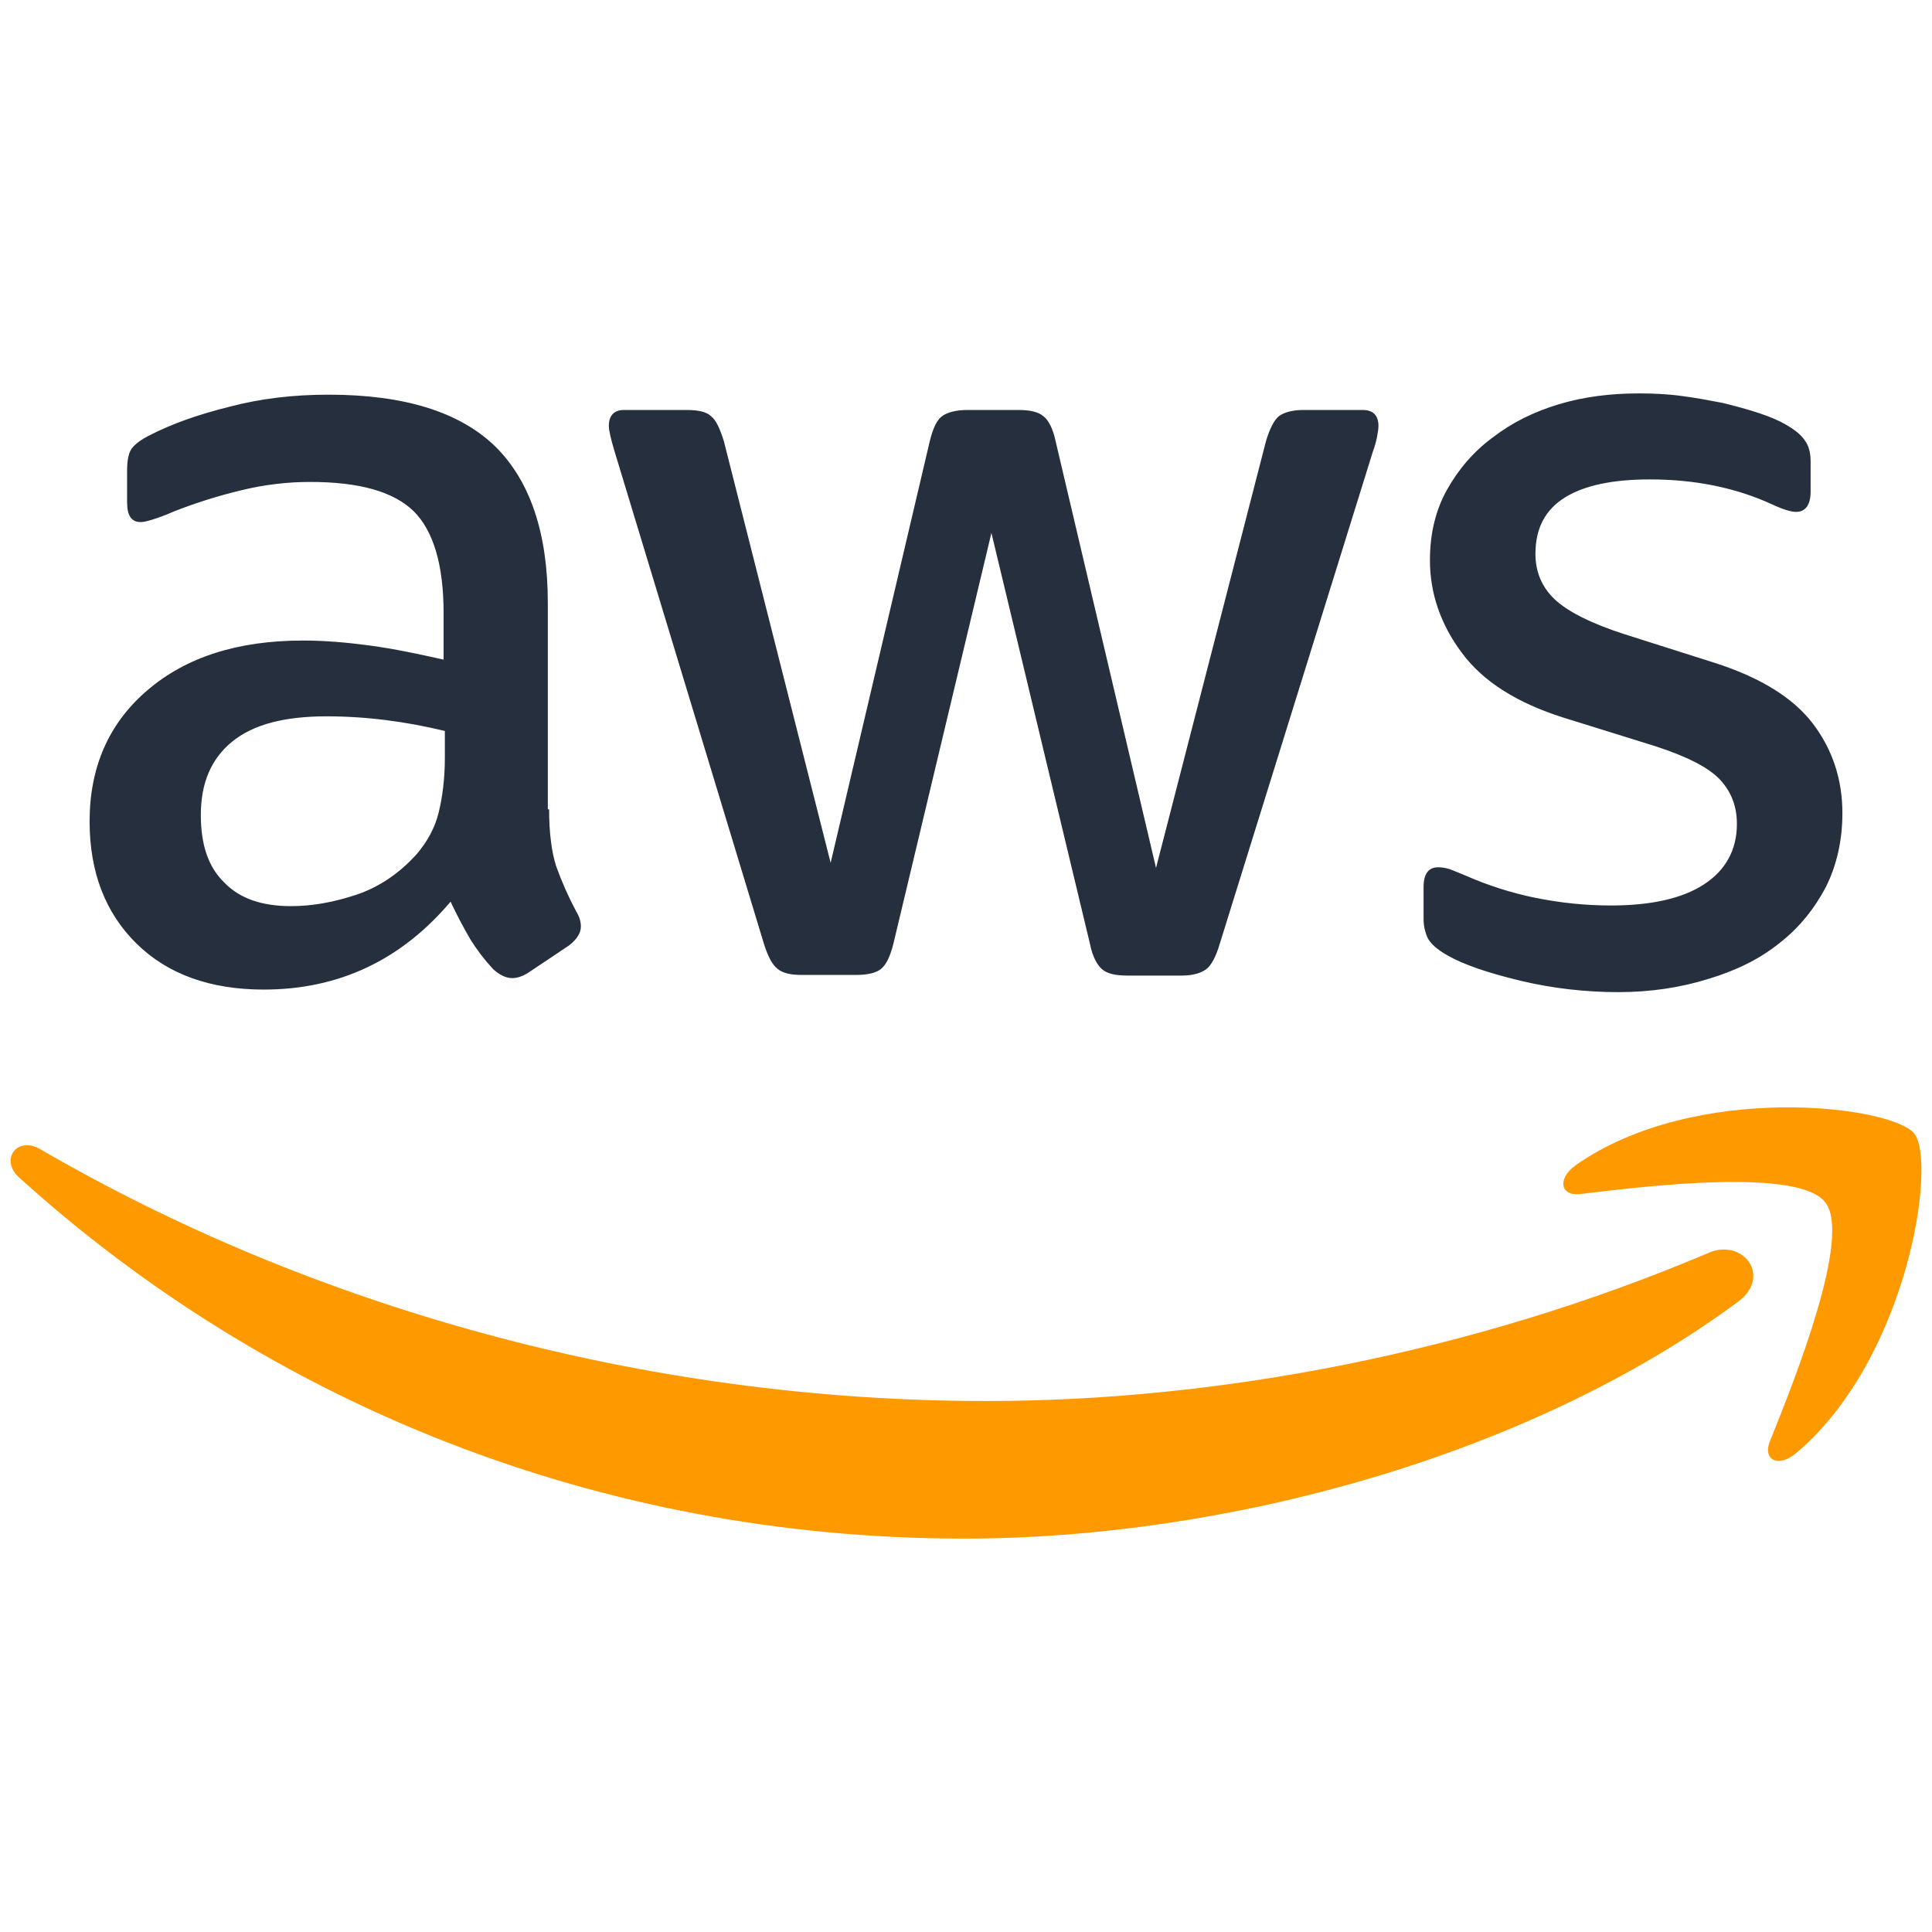
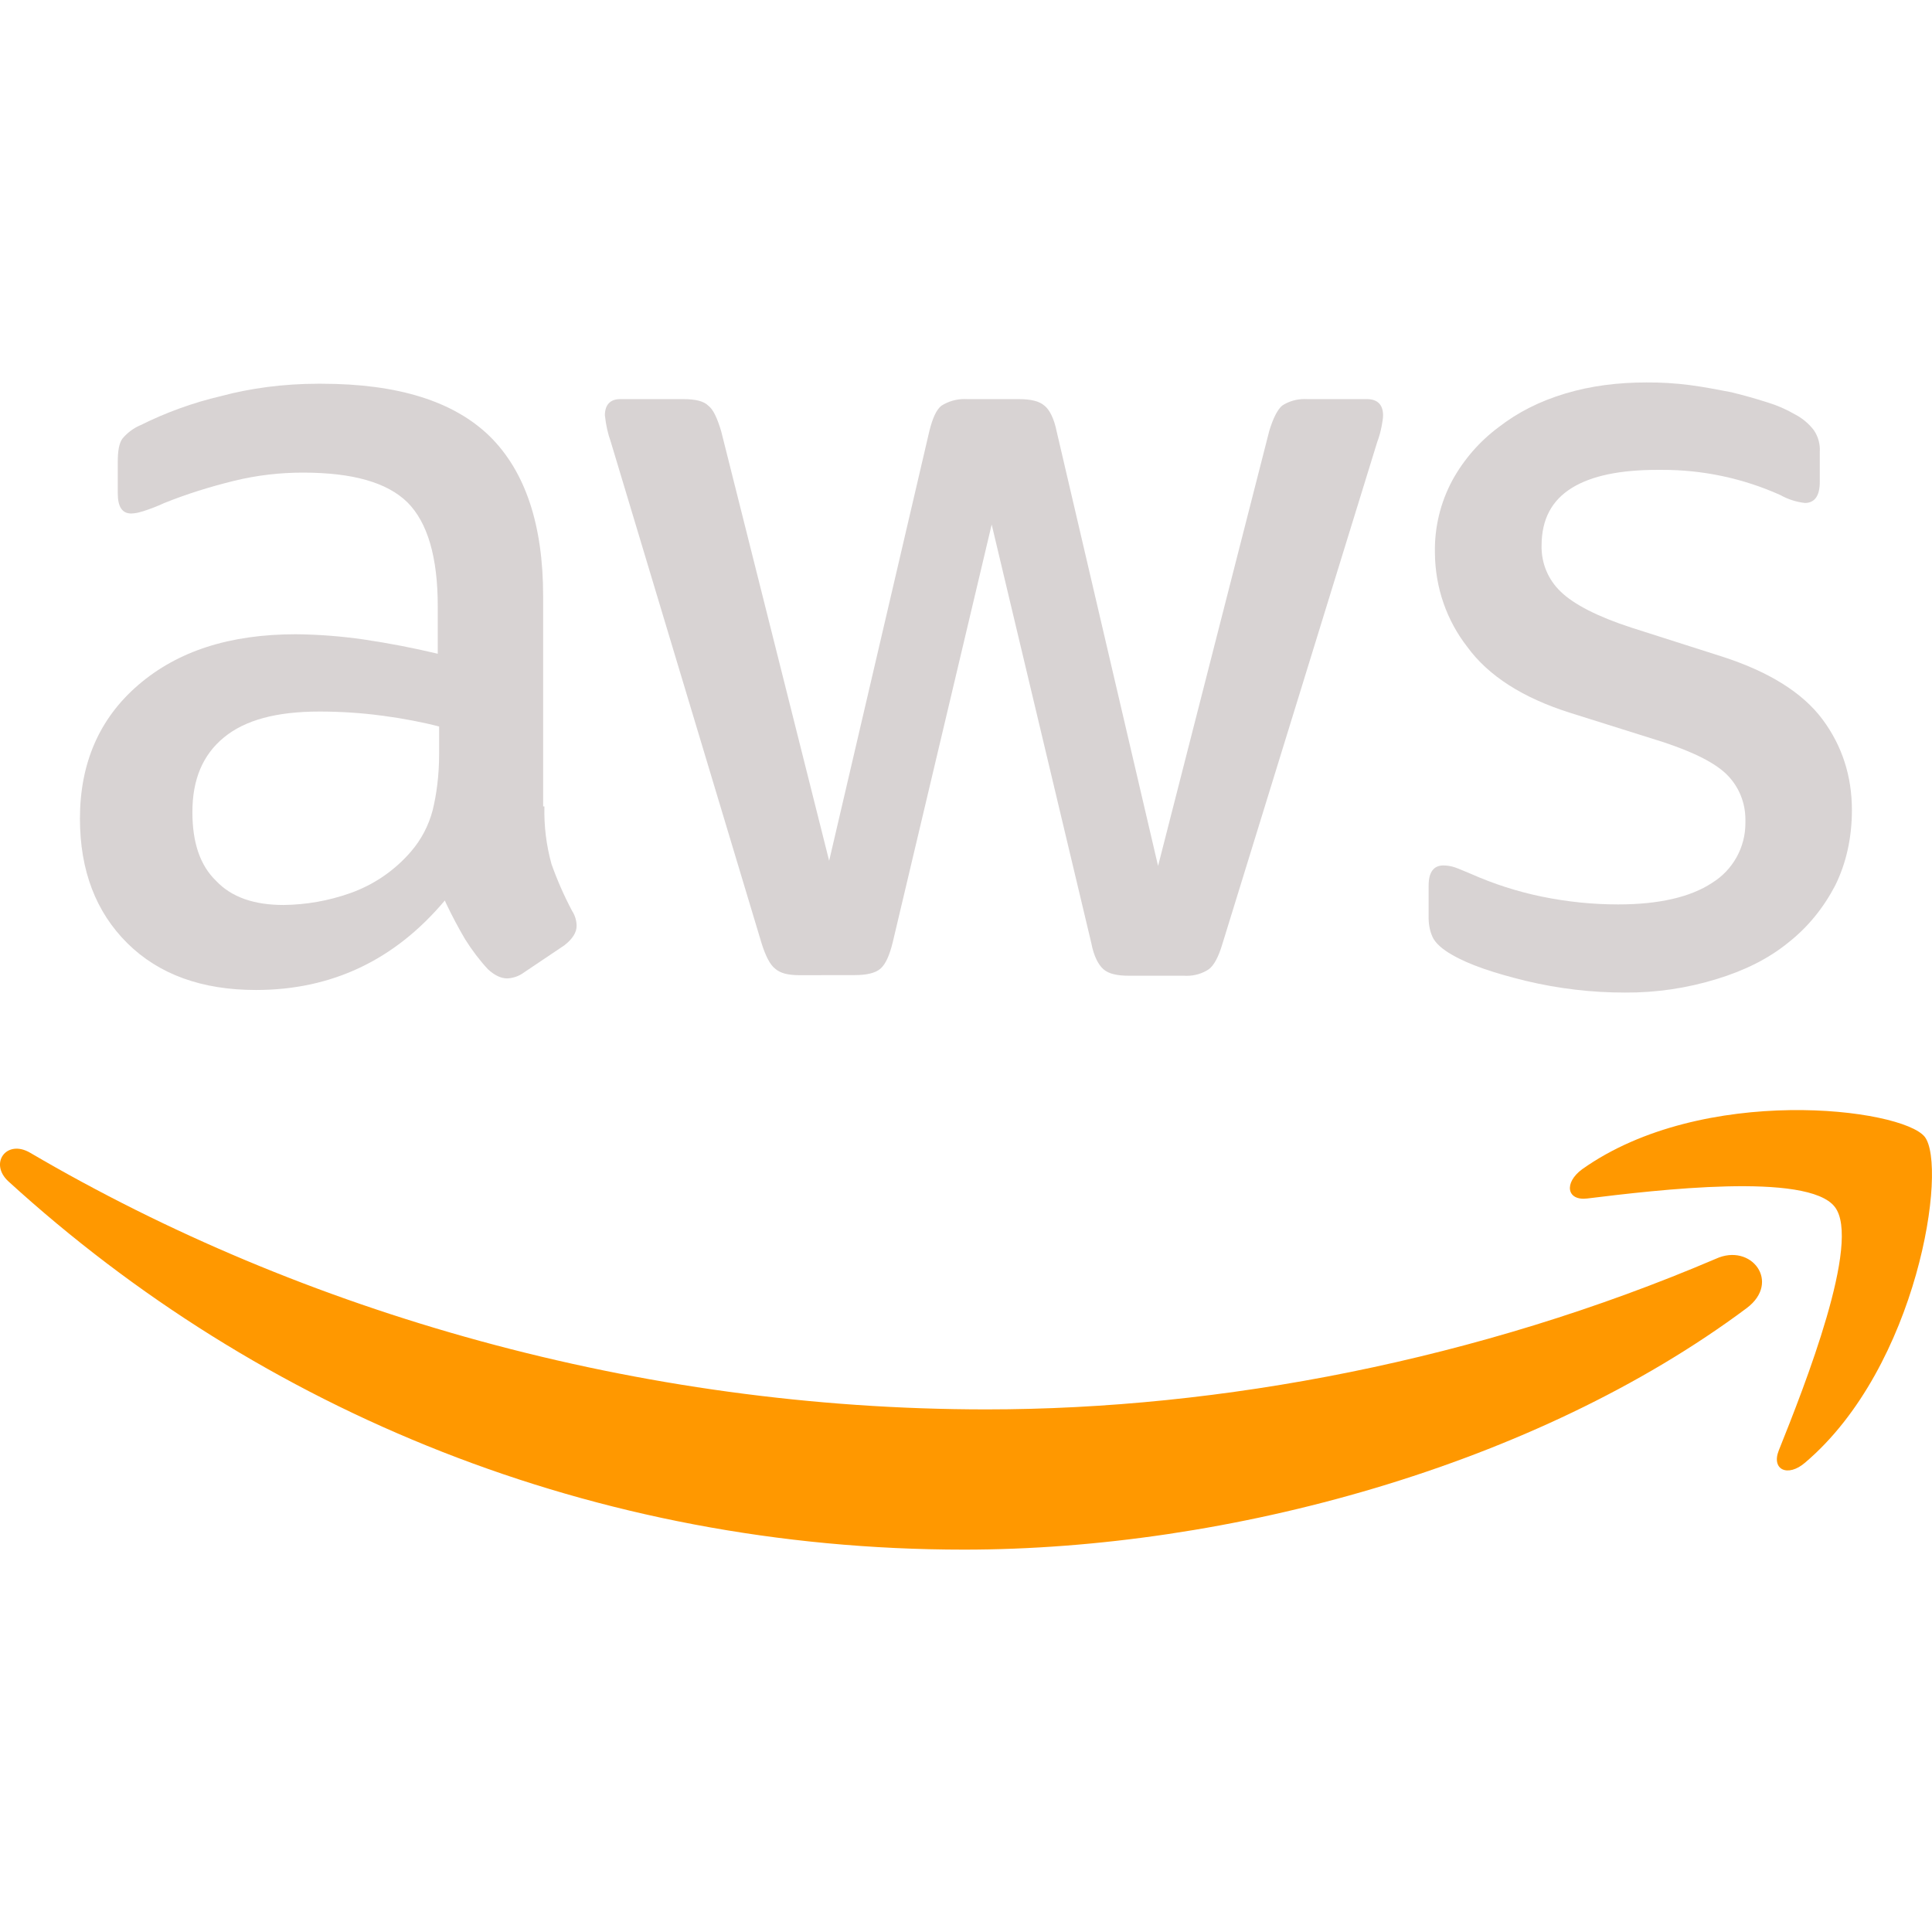
- <svg xmlns="http://www.w3.org/2000/svg" width="150px" height="150px" viewBox="0 -30 150 150" fill="none">
-   <path d="M122.714 62.703c5.28-.643 16.924-2.027 18.997.643 2.072 2.621-2.319 13.649-4.293 18.544-.592 1.484.691 2.077 2.023.94 8.684-7.319 10.954-22.6 9.178-24.825-1.777-2.175-17.023-4.055-26.3 2.473-1.431 1.038-1.184 2.423.395 2.225z" fill="#F90" />
-   <path d="M74.852 89.456c20.28 0 43.865-6.38 60.099-18.396 2.664-1.978.345-4.994-2.369-3.758-18.207 7.714-37.993 11.473-56.003 11.473-26.694 0-52.5-7.368-73.42-19.533-1.827-1.088-3.208.791-1.679 2.176 19.343 17.505 44.951 28.038 73.372 28.038z" fill="#F90" />
-   <path d="M42.632 32.835c0 1.83.197 3.313.542 4.401a26.505 26.505 0 001.58 3.56c.246.396.345.792.345 1.138 0 .495-.296.99-.938 1.484l-3.108 2.077c-.444.296-.889.445-1.283.445-.494 0-.987-.248-1.48-.693a15.29 15.29 0 01-1.777-2.324 38.28 38.28 0 01-1.53-2.918c-3.848 4.55-8.684 6.825-14.506 6.825-4.145 0-7.45-1.187-9.868-3.56-2.418-2.374-3.652-5.54-3.652-9.495 0-4.204 1.48-7.616 4.49-10.187 3.01-2.572 7.007-3.857 12.09-3.857 1.677 0 3.404.148 5.23.395 1.825.248 3.7.643 5.674 1.088v-3.61c0-3.758-.79-6.379-2.32-7.912-1.578-1.533-4.243-2.274-8.042-2.274-1.727 0-3.503.197-5.329.642a39.247 39.247 0 00-5.329 1.682 14.14 14.14 0 01-1.727.643c-.345.098-.592.148-.79.148-.69 0-1.036-.494-1.036-1.533V6.577c0-.791.1-1.385.346-1.73.246-.347.69-.693 1.381-1.04 1.727-.89 3.8-1.631 6.217-2.225C20.23.94 22.797.642 25.51.642c5.872 0 10.164 1.336 12.927 4.006 2.714 2.67 4.096 6.726 4.096 12.165v16.022h.099zm-20.033 7.517c1.628 0 3.306-.297 5.082-.89 1.776-.594 3.355-1.682 4.687-3.165.79-.94 1.382-1.978 1.678-3.165.296-1.187.493-2.621.493-4.302v-2.077a41.135 41.135 0 00-4.539-.84 37.099 37.099 0 00-4.638-.298c-3.306 0-5.724.643-7.352 1.978-1.628 1.336-2.418 3.215-2.418 5.687 0 2.324.592 4.055 1.826 5.242 1.184 1.236 2.911 1.83 5.18 1.83zm39.621 5.34c-.888 0-1.48-.148-1.875-.494-.394-.297-.74-.99-1.036-1.929L47.714 5.044c-.296-.99-.444-1.632-.444-1.978 0-.791.394-1.236 1.184-1.236h4.835c.938 0 1.58.148 1.925.494.395.297.69.99.987 1.929l8.29 32.736 7.697-32.736c.246-.99.542-1.632.937-1.929.395-.297 1.085-.494 1.974-.494h3.947c.938 0 1.579.148 1.974.494.395.297.74.99.937 1.929l7.796 33.132L98.29 4.253c.295-.99.64-1.632.986-1.929.395-.297 1.036-.494 1.925-.494h4.588c.79 0 1.234.395 1.234 1.236 0 .247-.049.494-.099.791a7.041 7.041 0 01-.345 1.236L94.688 43.32c-.297.989-.642 1.631-1.037 1.928-.394.297-1.036.495-1.875.495h-4.243c-.938 0-1.58-.149-1.974-.495-.394-.346-.74-.989-.937-1.978l-7.648-31.895-7.599 31.846c-.247.989-.543 1.632-.938 1.978-.394.346-1.085.494-1.973.494H62.22zm63.405 1.336c-2.566 0-5.132-.297-7.599-.89-2.467-.594-4.391-1.237-5.674-1.979-.79-.445-1.332-.94-1.53-1.384a3.503 3.503 0 01-.296-1.385v-2.522c0-1.038.395-1.533 1.135-1.533.296 0 .592.05.888.148.296.1.74.297 1.234.495a26.791 26.791 0 005.428 1.73c1.973.396 3.898.594 5.871.594 3.109 0 5.527-.544 7.204-1.632 1.678-1.088 2.566-2.67 2.566-4.698 0-1.384-.444-2.521-1.332-3.461-.888-.94-2.566-1.78-4.984-2.571l-7.154-2.226c-3.602-1.137-6.267-2.818-7.895-5.044-1.628-2.176-2.467-4.599-2.467-7.17 0-2.077.444-3.907 1.332-5.489.888-1.582 2.072-2.967 3.553-4.055 1.48-1.137 3.157-1.978 5.131-2.571 1.974-.594 4.046-.841 6.217-.841 1.086 0 2.221.05 3.306.198 1.135.148 2.171.346 3.207.544.987.247 1.925.494 2.813.79.888.298 1.579.594 2.072.891.691.396 1.185.791 1.481 1.236.296.396.444.94.444 1.632V8.16c0 1.039-.395 1.583-1.135 1.583-.395 0-1.036-.198-1.875-.594-2.813-1.285-5.971-1.928-9.474-1.928-2.812 0-5.033.445-6.562 1.384-1.53.94-2.319 2.374-2.319 4.402 0 1.384.493 2.57 1.48 3.51s2.812 1.88 5.427 2.72l7.007 2.226c3.553 1.137 6.118 2.72 7.648 4.747 1.53 2.027 2.27 4.351 2.27 6.923 0 2.126-.444 4.055-1.283 5.736-.888 1.681-2.072 3.165-3.602 4.352-1.53 1.236-3.355 2.126-5.477 2.769-2.22.692-4.54 1.039-7.056 1.039z" fill="#252F3E" />
+ <svg xmlns="http://www.w3.org/2000/svg" width="288" height="288">
+   <svg width="288" height="288" viewBox="0 0 24 24">
+     <path fill="#ff9800" d="M20.189 12.33h-.001zM.106 14.677c3.13 2.855 7.272 4.573 11.87 4.573 3.28 0 7.096-1.04 9.722-3 .431-.323.056-.815-.383-.613-2.946 1.258-6.146 1.871-9.06 1.871-4.318 0-8.493-1.202-11.877-3.186-.296-.177-.519.13-.272.355z" class="colorFF9800 svgShape" />
+     <path fill="#d8d3d3" d="M17.181 5.16c0-.136-.073-.202-.2-.202h-.741l-.034-.001c-.104 0-.2.03-.279.082-.056.048-.112.154-.16.315l-1.381 5.403-1.261-5.403c-.031-.154-.088-.267-.151-.315-.064-.056-.168-.081-.32-.081h-.636l-.035-.001a.535.535 0 0 0-.287.082c-.063.048-.111.154-.151.315L10.3 10.693 8.958 5.354c-.047-.154-.095-.267-.16-.315-.055-.056-.159-.081-.31-.081h-.783c-.127 0-.191.073-.191.202l.001.006c.012.114.037.224.071.318l1.875 6.235c.048.153.104.266.168.314.064.057.16.081.304.081l.686-.001c.143 0 .255-.024.32-.081.063-.057.11-.162.15-.323l1.23-5.193 1.238 5.201c.031.162.087.267.15.323.065.057.169.081.32.081h.686l.029.001c.102 0 .197-.03.275-.082.064-.048.12-.153.168-.314l1.923-6.234-.003.008a1.17 1.17 0 0 0 .059-.21c.008-.049.017-.089.017-.13zm4.501 5.042v.022a.871.871 0 0 1-.415.744c-.271.178-.663.267-1.165.267-.32 0-.631-.032-.95-.097a4.315 4.315 0 0 1-.878-.282c-.08-.032-.152-.065-.2-.081a.453.453 0 0 0-.144-.024c-.119 0-.183.081-.183.25v.411c.001.082.018.16.048.226.032.073.119.154.247.225.208.121.519.226.918.323a5.26 5.26 0 0 0 1.228.144 3.78 3.78 0 0 0 1.141-.169c.343-.105.638-.25.886-.452.247-.194.439-.435.583-.71.135-.274.207-.589.207-.936 0-.419-.12-.798-.367-1.129-.247-.33-.663-.589-1.237-.775l-1.134-.362c-.423-.137-.718-.291-.877-.445a.765.765 0 0 1-.24-.573c0-.33.128-.564.375-.717.247-.154.607-.225 1.062-.225h.056a3.56 3.56 0 0 1 1.476.314l-.004-.002a.804.804 0 0 0 .307.099c.12 0 .184-.089.184-.259v-.375a.43.43 0 0 0-.071-.266l-.001-.002a.705.705 0 0 0-.239-.2A1.583 1.583 0 0 0 21.96 5a6.564 6.564 0 0 0-.455-.128c-.168-.032-.335-.065-.518-.089a4.011 4.011 0 0 0-.535-.032c-.351 0-.686.041-1.006.137-.32.096-.59.233-.83.419a2.06 2.06 0 0 0-.575.661 1.82 1.82 0 0 0-.216.895c.002.443.152.851.4 1.17.263.363.694.637 1.277.821l1.157.364c.391.129.663.267.807.419.134.14.216.332.216.543V10.202z" class="color212121 svgShape" />
+     <path fill="#ff9800" d="M22.424 18.169c1.405-1.193 1.772-3.685 1.485-4.048-.287-.355-2.754-.661-4.254.403-.232.17-.192.396.063.364.854-.105 2.738-.33 3.074.104.335.428-.375 2.227-.695 3.025-.096.241.112.338.327.152z" class="colorFF9800 svgShape" />
+     <path fill="#d8d3d3" d="M4.52 7.944a6.3 6.3 0 0 0-.846-.065c-.822 0-1.468.21-1.955.629-.487.418-.726.976-.726 1.661 0 .646.199 1.162.59 1.549.391.387.926.58 1.596.58.942 0 1.725-.371 2.347-1.112l.016.037c.076.16.159.315.232.438l.006.01c.083.132.177.257.281.369.079.073.159.114.239.114h.001a.373.373 0 0 0 .207-.073l.503-.338c.104-.081.152-.162.152-.242a.349.349 0 0 0-.056-.185 4.331 4.331 0 0 1-.256-.582 2.448 2.448 0 0 1-.088-.717l-.016.001V7.404c0-.887-.223-1.549-.662-1.983-.447-.436-1.141-.654-2.091-.654h-.046c-.426 0-.84.056-1.2.153a4.573 4.573 0 0 0-1.005.363l-.004.001a.6.6 0 0 0-.22.167c-.04.057-.056.154-.056.283v.395c0 .169.056.25.168.25h.001a.455.455 0 0 0 .126-.023l.016-.004a2.18 2.18 0 0 0 .264-.102c.279-.113.567-.202.862-.275.295-.073.583-.104.863-.104.614 0 1.045.12 1.3.371.248.25.375.677.375 1.29v.589a10.764 10.764 0 0 0-.918-.177zm.935 1.081v.338c0 .274-.033.508-.08.701a1.282 1.282 0 0 1-.272.517 1.777 1.777 0 0 1-.758.516 2.56 2.56 0 0 1-.822.145c-.368 0-.647-.097-.838-.299-.2-.193-.295-.476-.295-.855 0-.403.127-.709.39-.926.264-.218.655-.323 1.19-.323.265 0 .525.018.75.048l.034.004c.254.034.503.082.701.134z" class="color212121 svgShape" />
+   </svg>
</svg>
